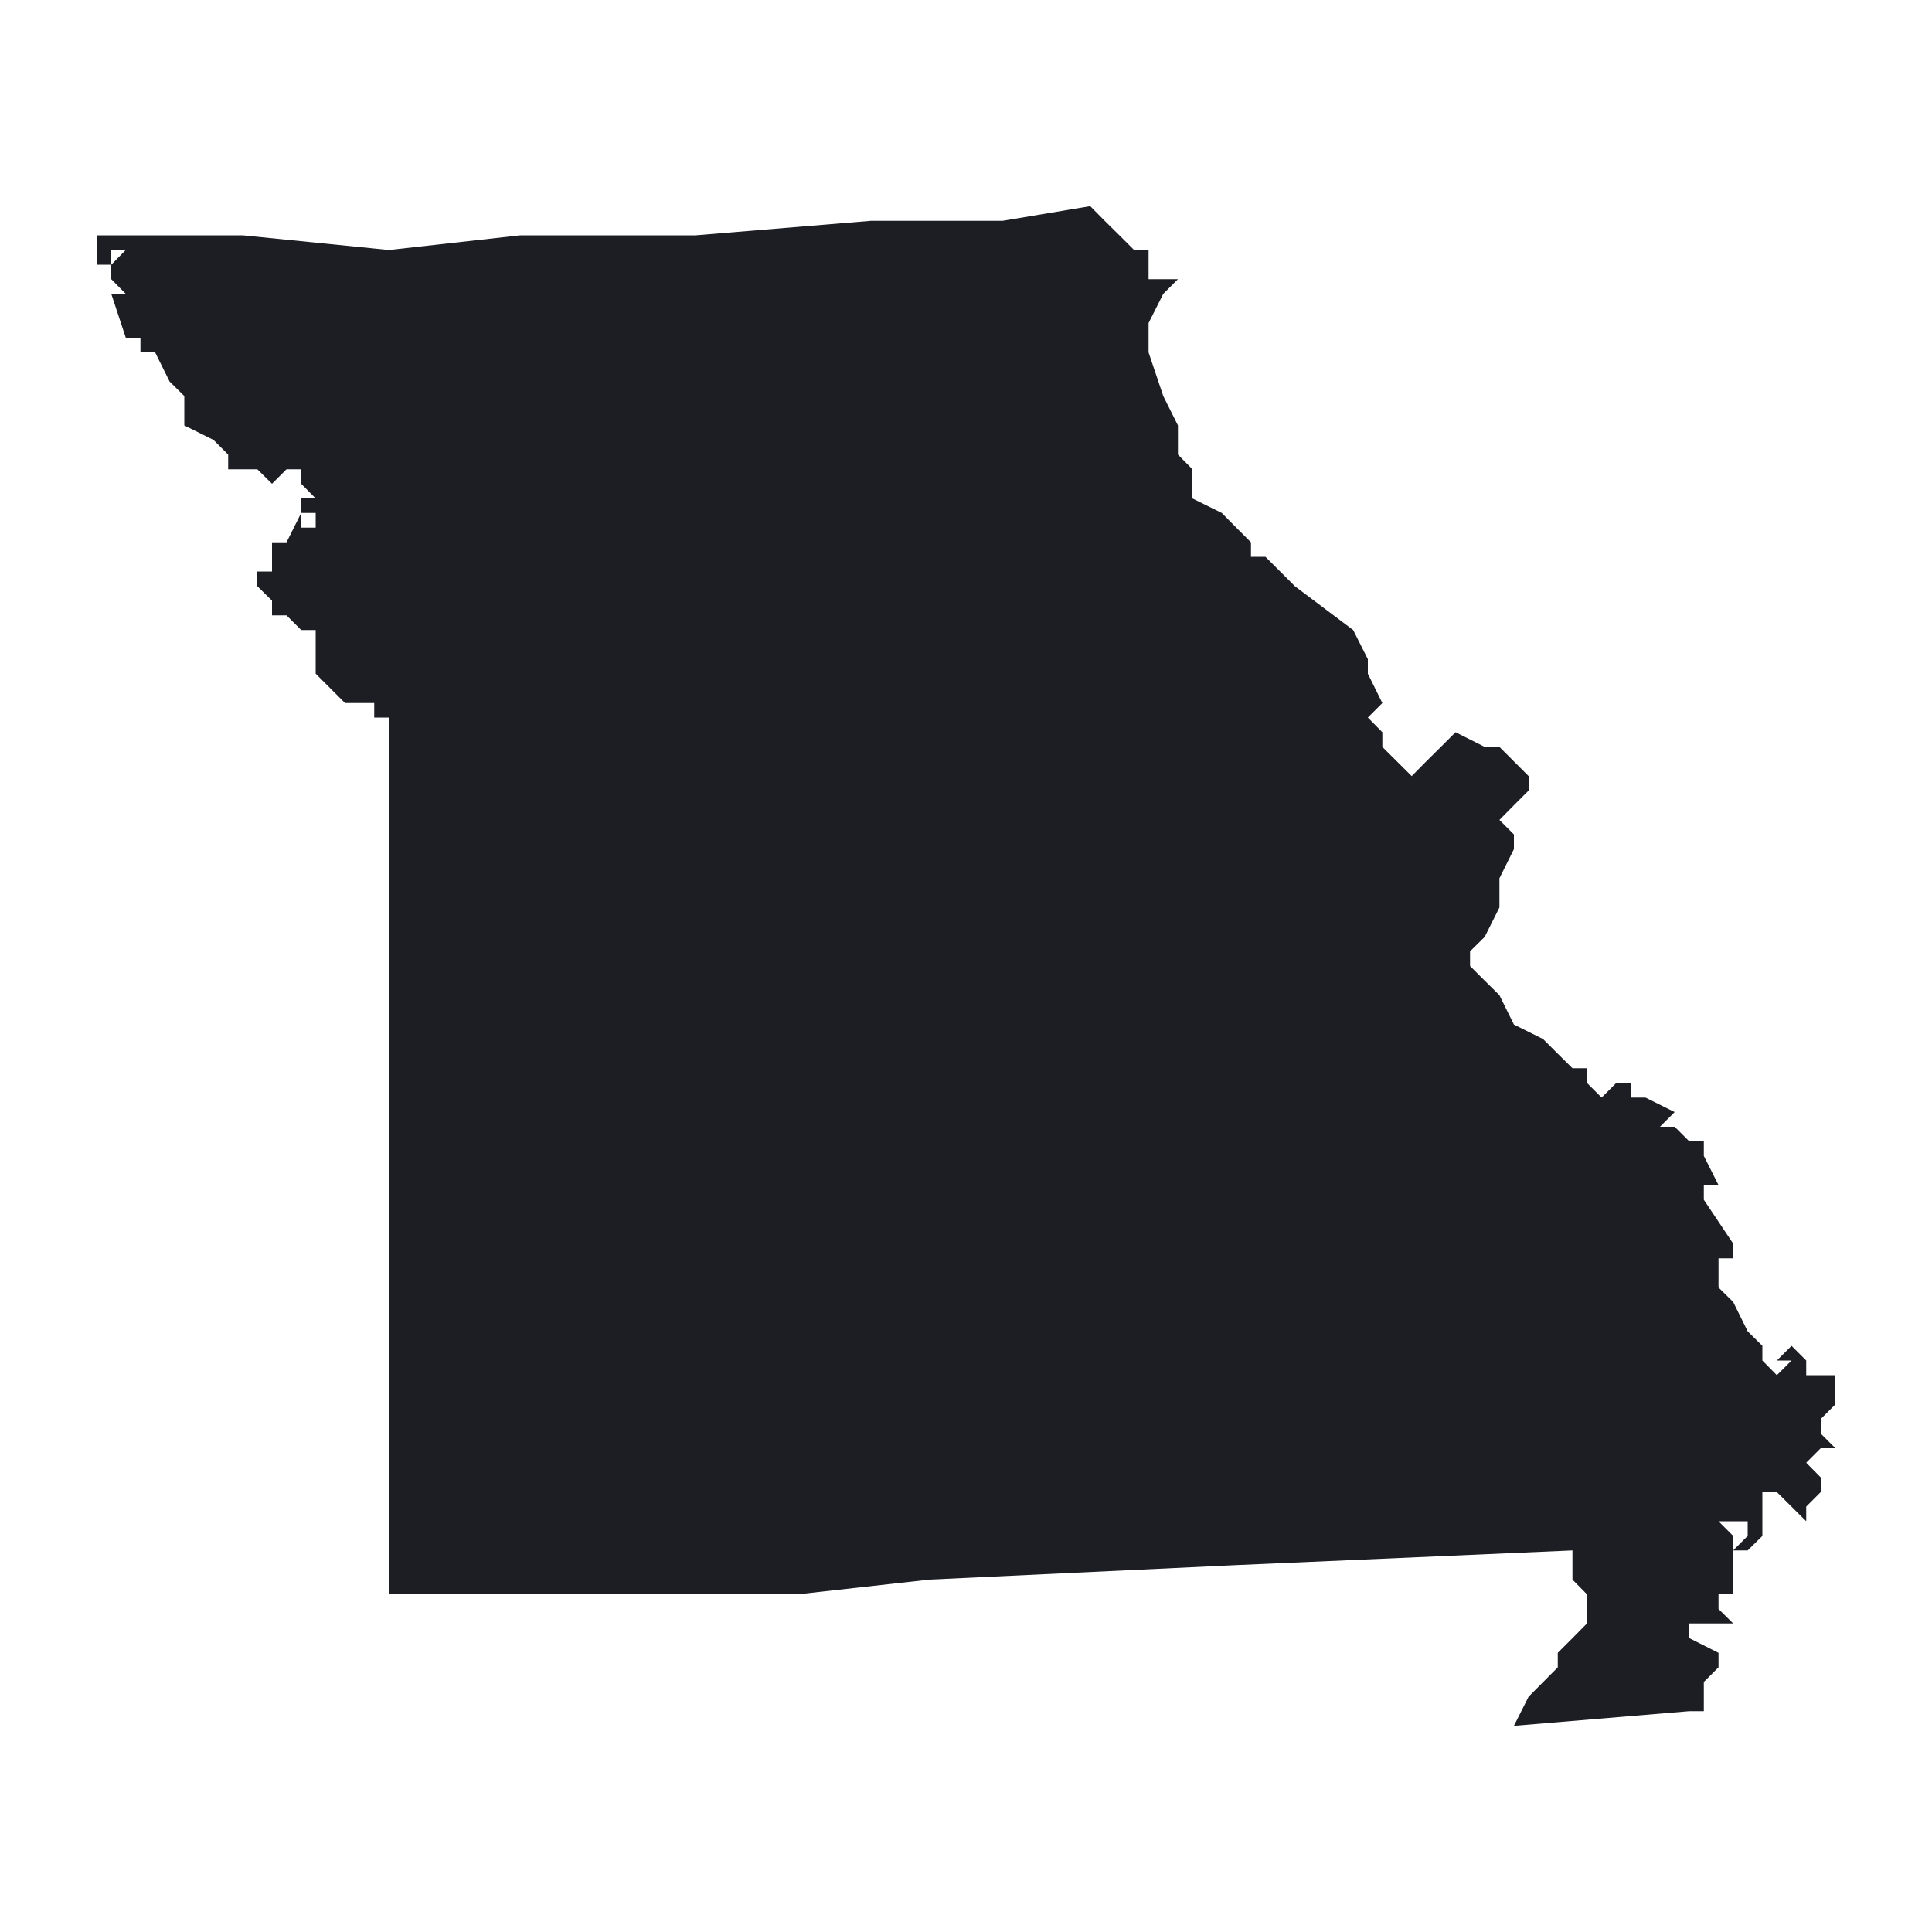
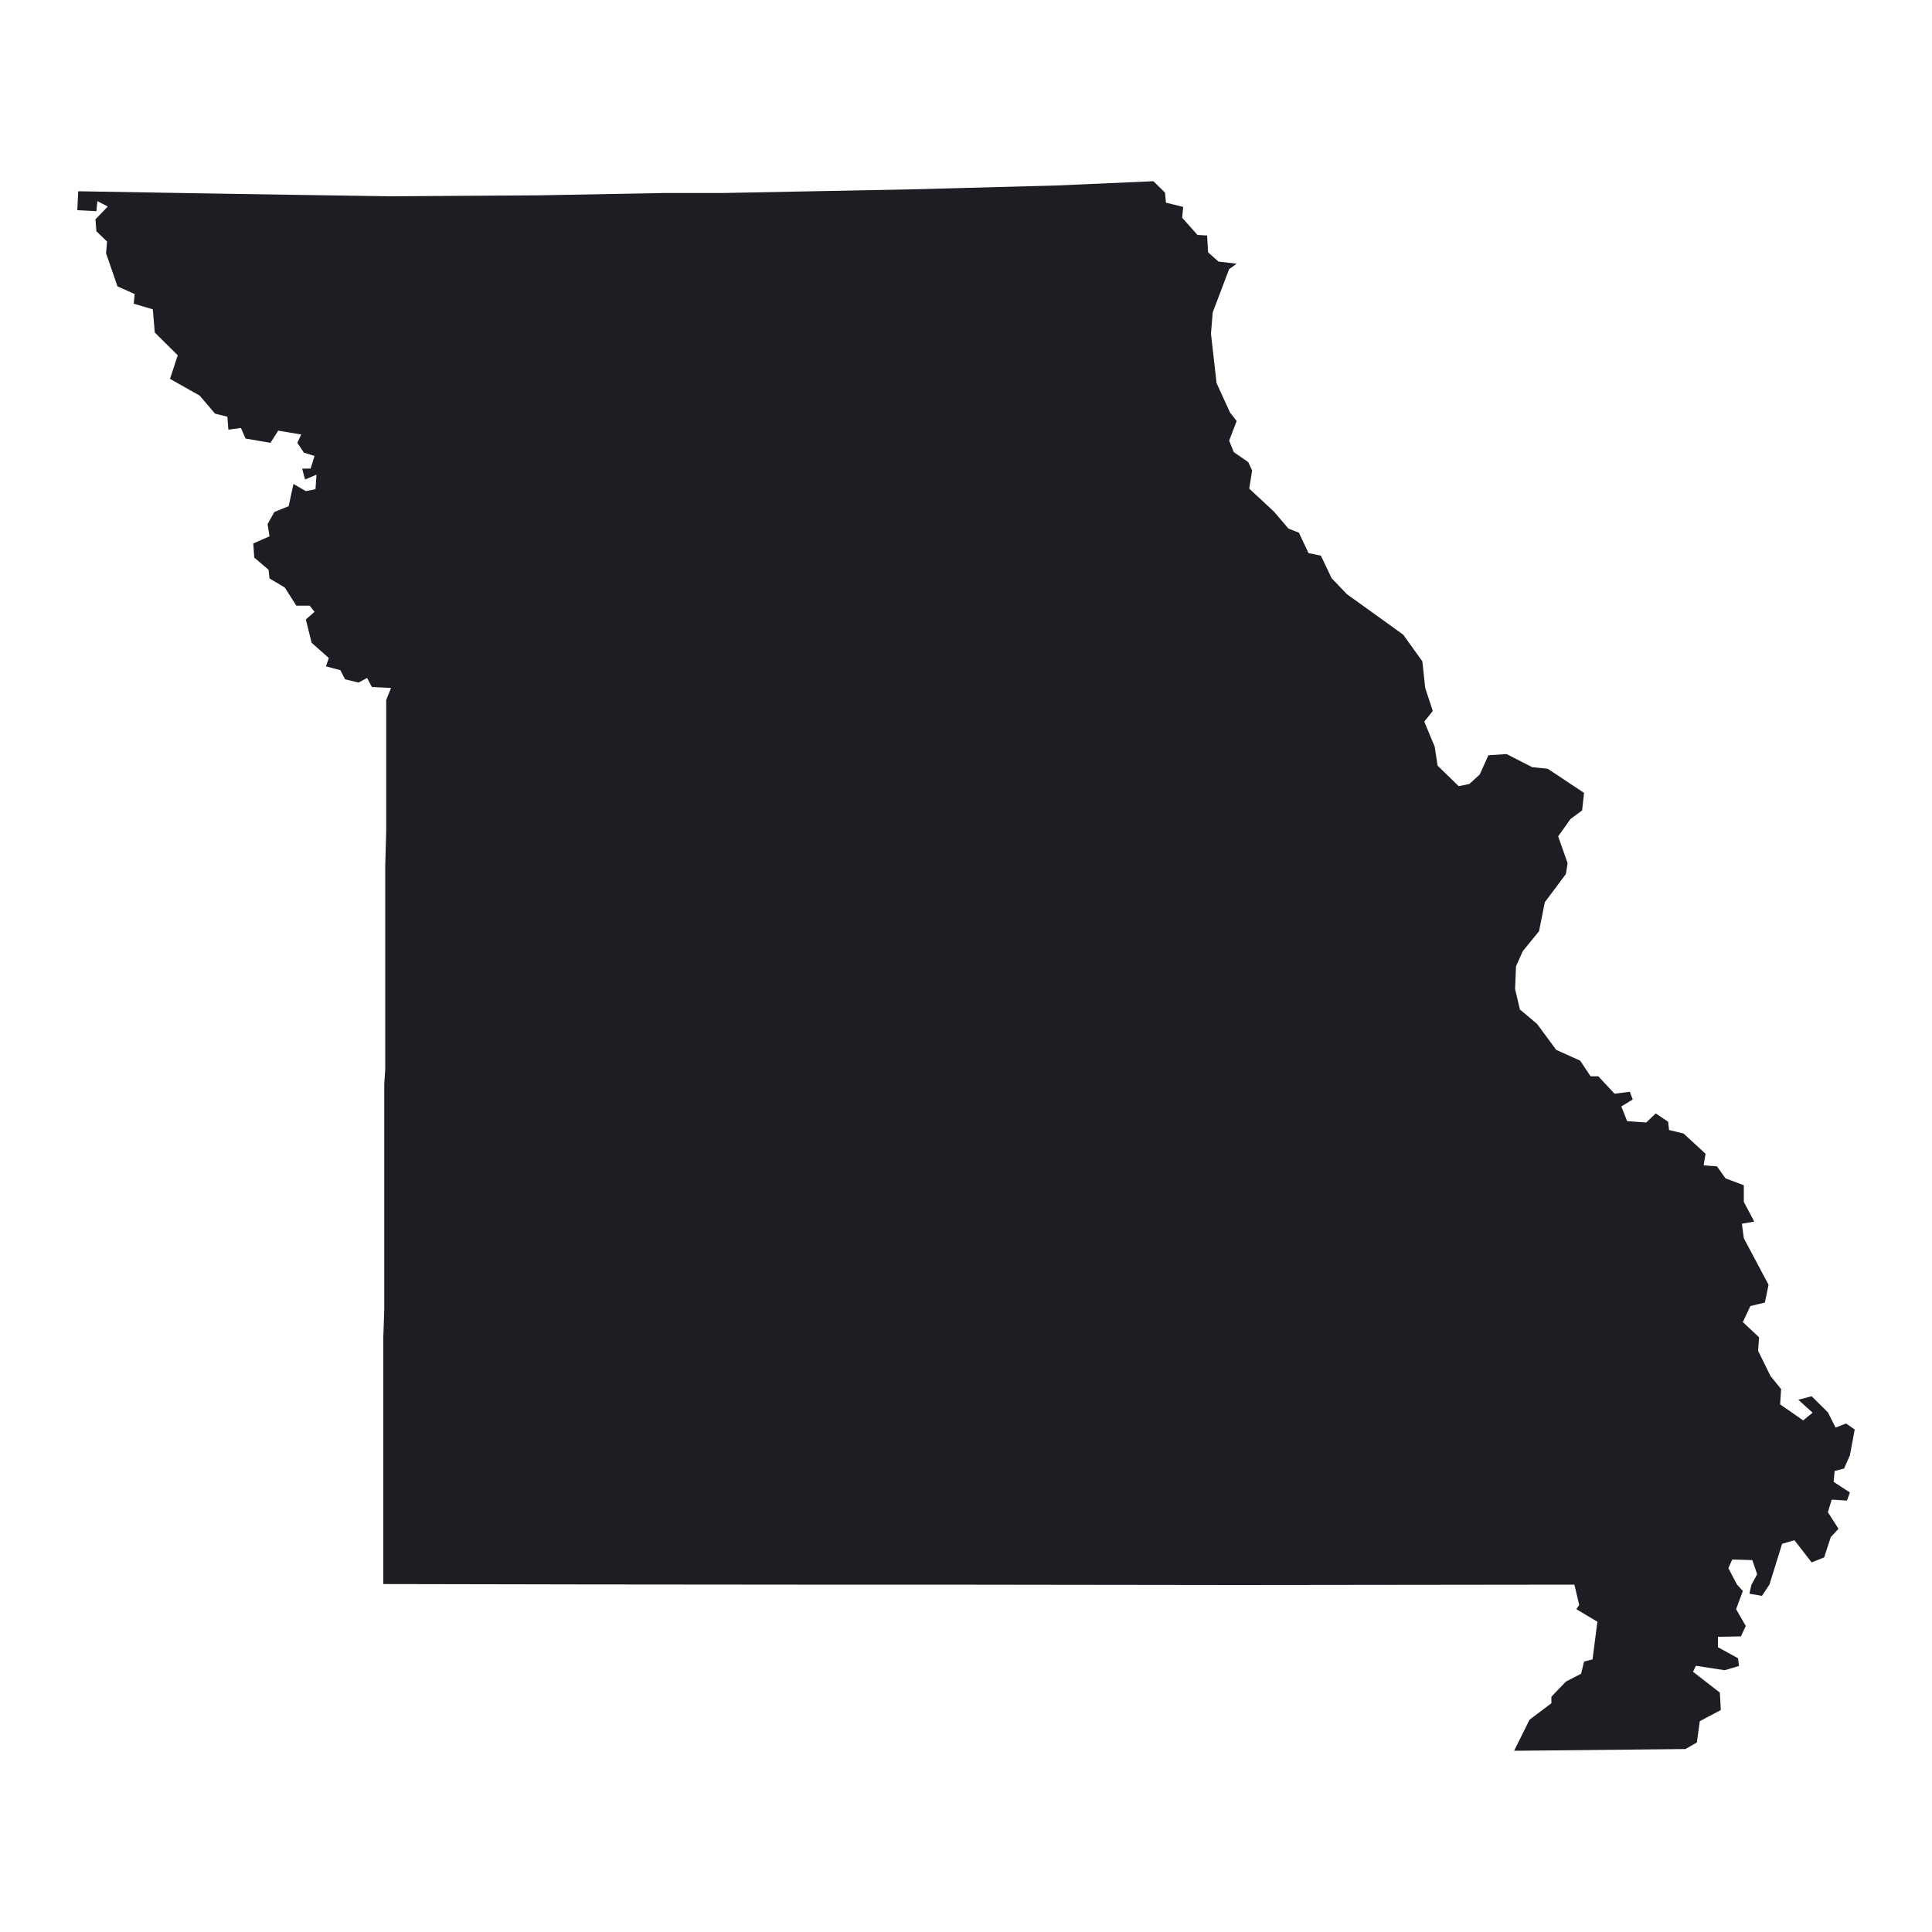
<svg xmlns="http://www.w3.org/2000/svg" viewBox="0 0 100 100">
  <rect width="100" height="100" fill="#ffffff" />
-   <path d="M5.00,12.18L12.56,12.18L20.13,12.94L26.93,12.18L32.98,12.18L36.01,12.18L45.08,11.43L51.89,11.43L56.43,10.67L57.18,11.43L57.18,11.43L57.94,12.18L57.94,12.18L58.70,12.94L59.45,12.94L59.45,14.45L60.21,14.45L60.97,14.45L60.21,15.21L59.45,16.72L59.45,18.24L60.21,20.50L60.97,22.02L60.97,22.02L60.97,23.53L60.97,23.53L61.72,24.29L61.72,25.04L61.72,25.80L63.24,26.55L63.99,27.31L64.75,28.07L64.75,28.82L65.50,28.82L66.26,29.58L67.02,30.34L70.04,32.61L70.80,34.12L70.80,34.87L71.55,36.39L70.80,37.14L71.55,37.90L71.55,38.66L73.07,40.17L73.07,40.17L73.82,39.41L74.58,38.66L75.34,37.90L76.85,38.66L77.61,38.66L79.12,40.17L79.12,40.92L78.36,41.68L77.61,42.44L78.36,43.19L78.36,43.95L77.61,45.46L77.61,46.97L76.85,48.49L76.09,49.24L76.09,50.00L76.85,50.76L77.61,51.51L78.36,53.03L79.87,53.78L80.63,54.54L80.63,54.54L81.39,55.29L82.14,55.29L82.14,55.29L82.14,56.05L82.14,56.05L82.90,56.81L83.66,56.05L84.41,56.05L84.41,56.81L85.17,56.81L86.68,57.56L85.92,58.32L86.68,58.32L87.44,59.08L88.19,59.08L88.19,59.83L88.95,61.34L88.19,61.34L88.19,62.10L89.71,64.37L89.71,65.13L88.95,65.13L88.95,66.64L89.71,67.39L89.71,67.39L90.46,68.91L91.22,69.66L91.22,70.42L91.97,71.18L92.73,70.42L91.97,70.42L92.73,69.66L93.49,70.42L93.49,71.18L94.24,71.18L95.00,71.18L95.00,72.69L94.24,73.45L94.24,73.45L94.24,74.20L95.00,74.96L95.00,74.96L94.24,74.96L93.49,75.71L94.24,76.47L94.24,77.23L93.49,77.98L93.49,78.74L91.97,77.23L91.22,77.23L91.22,79.50L90.46,80.25L89.71,80.25L90.46,79.50L90.46,79.50L90.46,78.74L88.95,78.74L88.95,78.74L89.71,79.50L89.71,80.25L89.71,81.01L89.71,81.76L89.71,82.52L88.95,82.52L88.95,83.28L89.71,84.03L89.71,84.03L88.95,84.03L87.44,84.03L87.44,84.79L88.95,85.55L88.95,86.30L88.19,87.06L88.19,88.57L87.44,88.57L78.36,89.33L79.12,87.82L80.63,86.30L80.63,86.30L80.63,85.55L81.39,84.79L82.14,84.03L82.14,84.03L82.14,82.52L81.39,81.76L81.39,81.76L81.39,80.25L63.99,81.01L48.11,81.76L41.30,82.52L30.71,82.52L20.13,82.52L20.13,74.20L20.13,69.66L20.13,68.15L20.13,56.81L20.13,56.05L20.13,46.22L20.13,43.95L20.13,37.90L20.13,37.14L19.37,37.14L19.37,36.39L18.61,36.39L17.86,36.39L17.86,36.39L17.10,35.63L17.10,35.63L16.34,34.87L16.34,33.36L16.34,33.36L16.34,32.61L15.59,32.61L14.83,31.85L14.08,31.85L14.08,31.09L13.32,30.34L13.32,29.58L14.08,29.58L14.08,28.82L14.08,28.07L14.83,28.07L15.59,26.55L15.59,27.31L16.34,27.31L16.34,26.55L15.59,26.55L15.59,25.80L16.34,25.80L16.34,25.80L15.59,25.04L15.59,25.04L15.59,24.29L14.83,24.29L14.08,25.04L13.32,24.29L12.56,24.29L11.81,24.29L11.81,23.53L11.81,23.53L11.05,22.77L9.54,22.02L9.54,20.50L8.78,19.75L8.03,18.24L7.27,18.24L7.27,17.48L6.51,17.48L5.76,15.21L6.51,15.21L5.76,14.45L5.76,13.70L6.51,12.94L5.76,12.94L5.76,13.70L5.00,13.70Z" fill="#1c1e24" fill-rule="evenodd" />
+   <path d="M4.05,9.90L12.32,10.04L20.19,10.16L27.92,10.11L34.35,9.99L37.42,9.99L47.18,9.80L54.70,9.60L59.70,9.38L60.30,9.97L60.35,10.49L61.24,10.71L61.19,11.27L61.98,12.16L62.48,12.19L62.53,13.06L63.07,13.54L64.01,13.65L63.62,13.93L62.77,16.17L62.68,17.27L62.97,19.83L63.67,21.36L64.01,21.79L63.62,22.81L63.86,23.40L64.61,23.92L64.81,24.35L64.66,25.29L65.94,26.48L66.69,27.36L67.23,27.57L67.73,28.63L68.37,28.76L68.92,29.92L69.71,30.75L72.63,32.85L73.62,34.23L73.77,35.61L74.16,36.80L73.72,37.35L74.26,38.65L74.41,39.63L75.50,40.69L76.05,40.58L76.59,40.09L77.04,39.09L77.98,39.03L79.31,39.71L80.11,39.79L81.99,41.04L81.89,41.95L81.29,42.39L80.65,43.29L81.14,44.68L81.05,45.24L79.96,46.70L79.66,48.20L78.82,49.23L78.47,50.01L78.42,51.19L78.67,52.25L79.56,53.00L80.55,54.34L81.79,54.90L82.33,55.71L82.73,55.71L83.57,56.61L84.36,56.51L84.51,56.91L83.92,57.27L84.22,58.03L85.21,58.10L85.70,57.63L86.34,58.06L86.39,58.49L87.14,58.67L88.28,59.72L88.18,60.32L88.87,60.37L89.31,60.99L90.26,61.35L90.26,62.21L90.80,63.23L90.16,63.34L90.26,64.09L91.54,66.50L91.35,67.42L90.60,67.60L90.21,68.43L91.05,69.22L91.00,69.92L91.64,71.22L92.19,71.90L92.14,72.69L93.33,73.52L93.82,73.12L93.08,72.45L93.77,72.27L94.61,73.10L95.01,73.89L95.55,73.68L96,73.99L95.75,75.33L95.45,76.01L94.96,76.14L94.91,76.70L95.75,77.25L95.60,77.67L94.81,77.62L94.61,78.27L95.16,79.13L94.76,79.56L94.42,80.61L93.77,80.87L92.88,79.72L92.24,79.91L91.59,82.01L91.20,82.60L90.55,82.49L90.65,82.04L90.95,81.48L90.70,80.75L89.66,80.72L89.46,81.17L89.91,82.02L90.21,82.35L89.86,83.29L90.36,84.16L90.11,84.70L88.92,84.72L88.92,85.26L89.96,85.83L90.01,86.23L89.27,86.45L87.78,86.22L87.63,86.53L89.02,87.61L89.07,88.51L87.98,89.09L87.83,90.19L87.24,90.53L78.37,90.62L79.17,89.01L80.30,88.16L80.30,87.82L81.05,87.04L81.84,86.63L81.99,86.00L82.43,85.89L82.68,83.94L81.59,83.29L81.74,83.07L81.49,82.02L64.21,82.04L48.22,82.02L41.24,82.02L30.24,82.01L19.84,81.99L19.84,73.40L19.84,69.22L19.89,67.78L19.89,56.12L19.94,55.34L19.94,44.82L19.99,43.00L19.99,36.23L20.24,35.61L19.25,35.56L19.00,35.09L18.56,35.33L17.86,35.16L17.62,34.69L16.87,34.49L17.02,34.06L16.13,33.27L15.83,32.06L16.28,31.67L16.03,31.35L15.34,31.35L14.74,30.41L13.95,29.94L13.90,29.49L13.16,28.86L13.11,28.13L13.95,27.76L13.85,27.13L14.20,26.50L14.94,26.20L15.19,25.05L15.83,25.42L16.33,25.32L16.38,24.57L15.79,24.82L15.64,24.26L16.08,24.25L16.28,23.60L15.73,23.43L15.39,22.92L15.59,22.49L14.40,22.29L14.00,22.92L12.71,22.70L12.47,22.15L11.82,22.24L11.77,21.57L11.13,21.41L10.34,20.48L8.80,19.61L9.20,18.39L8.01,17.21L7.91,16.01L6.92,15.72L6.97,15.22L6.08,14.82L5.49,13.11L5.54,12.50L4.99,11.97L4.94,11.35L5.58,10.69L5.04,10.41L4.99,10.93L4,10.88Z" fill="#1c1e24" fill-rule="evenodd" />
</svg>
